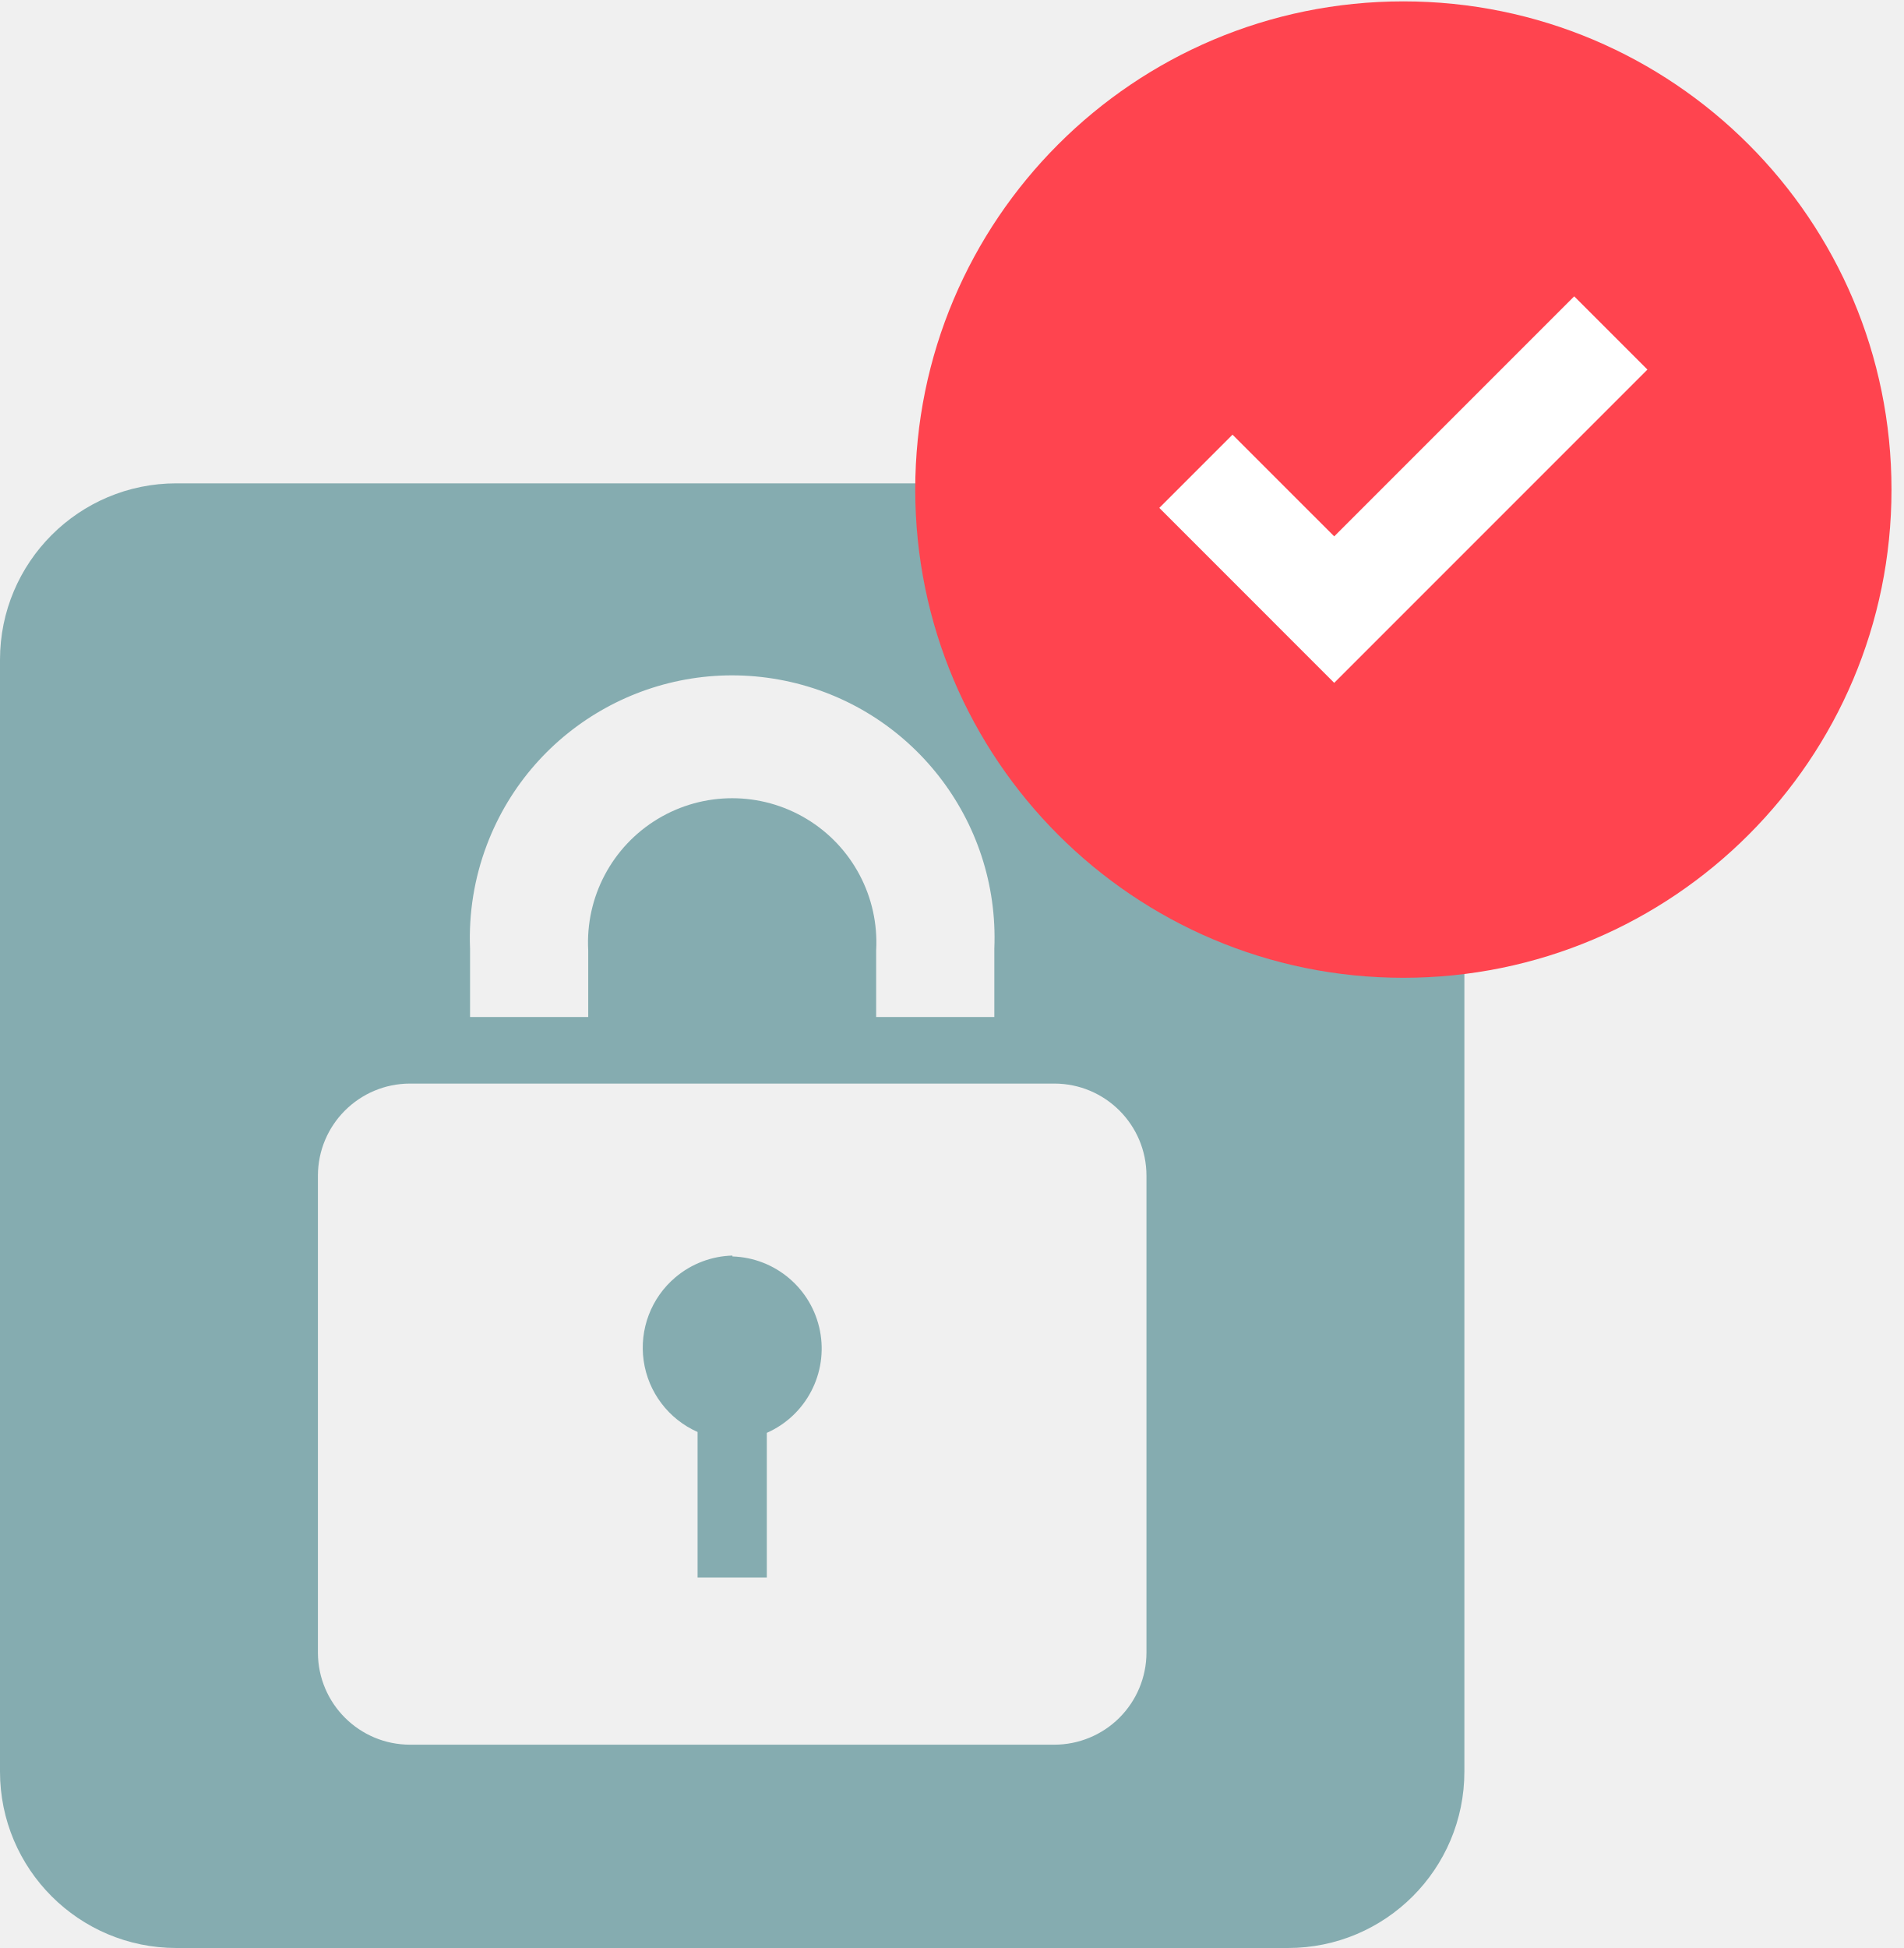
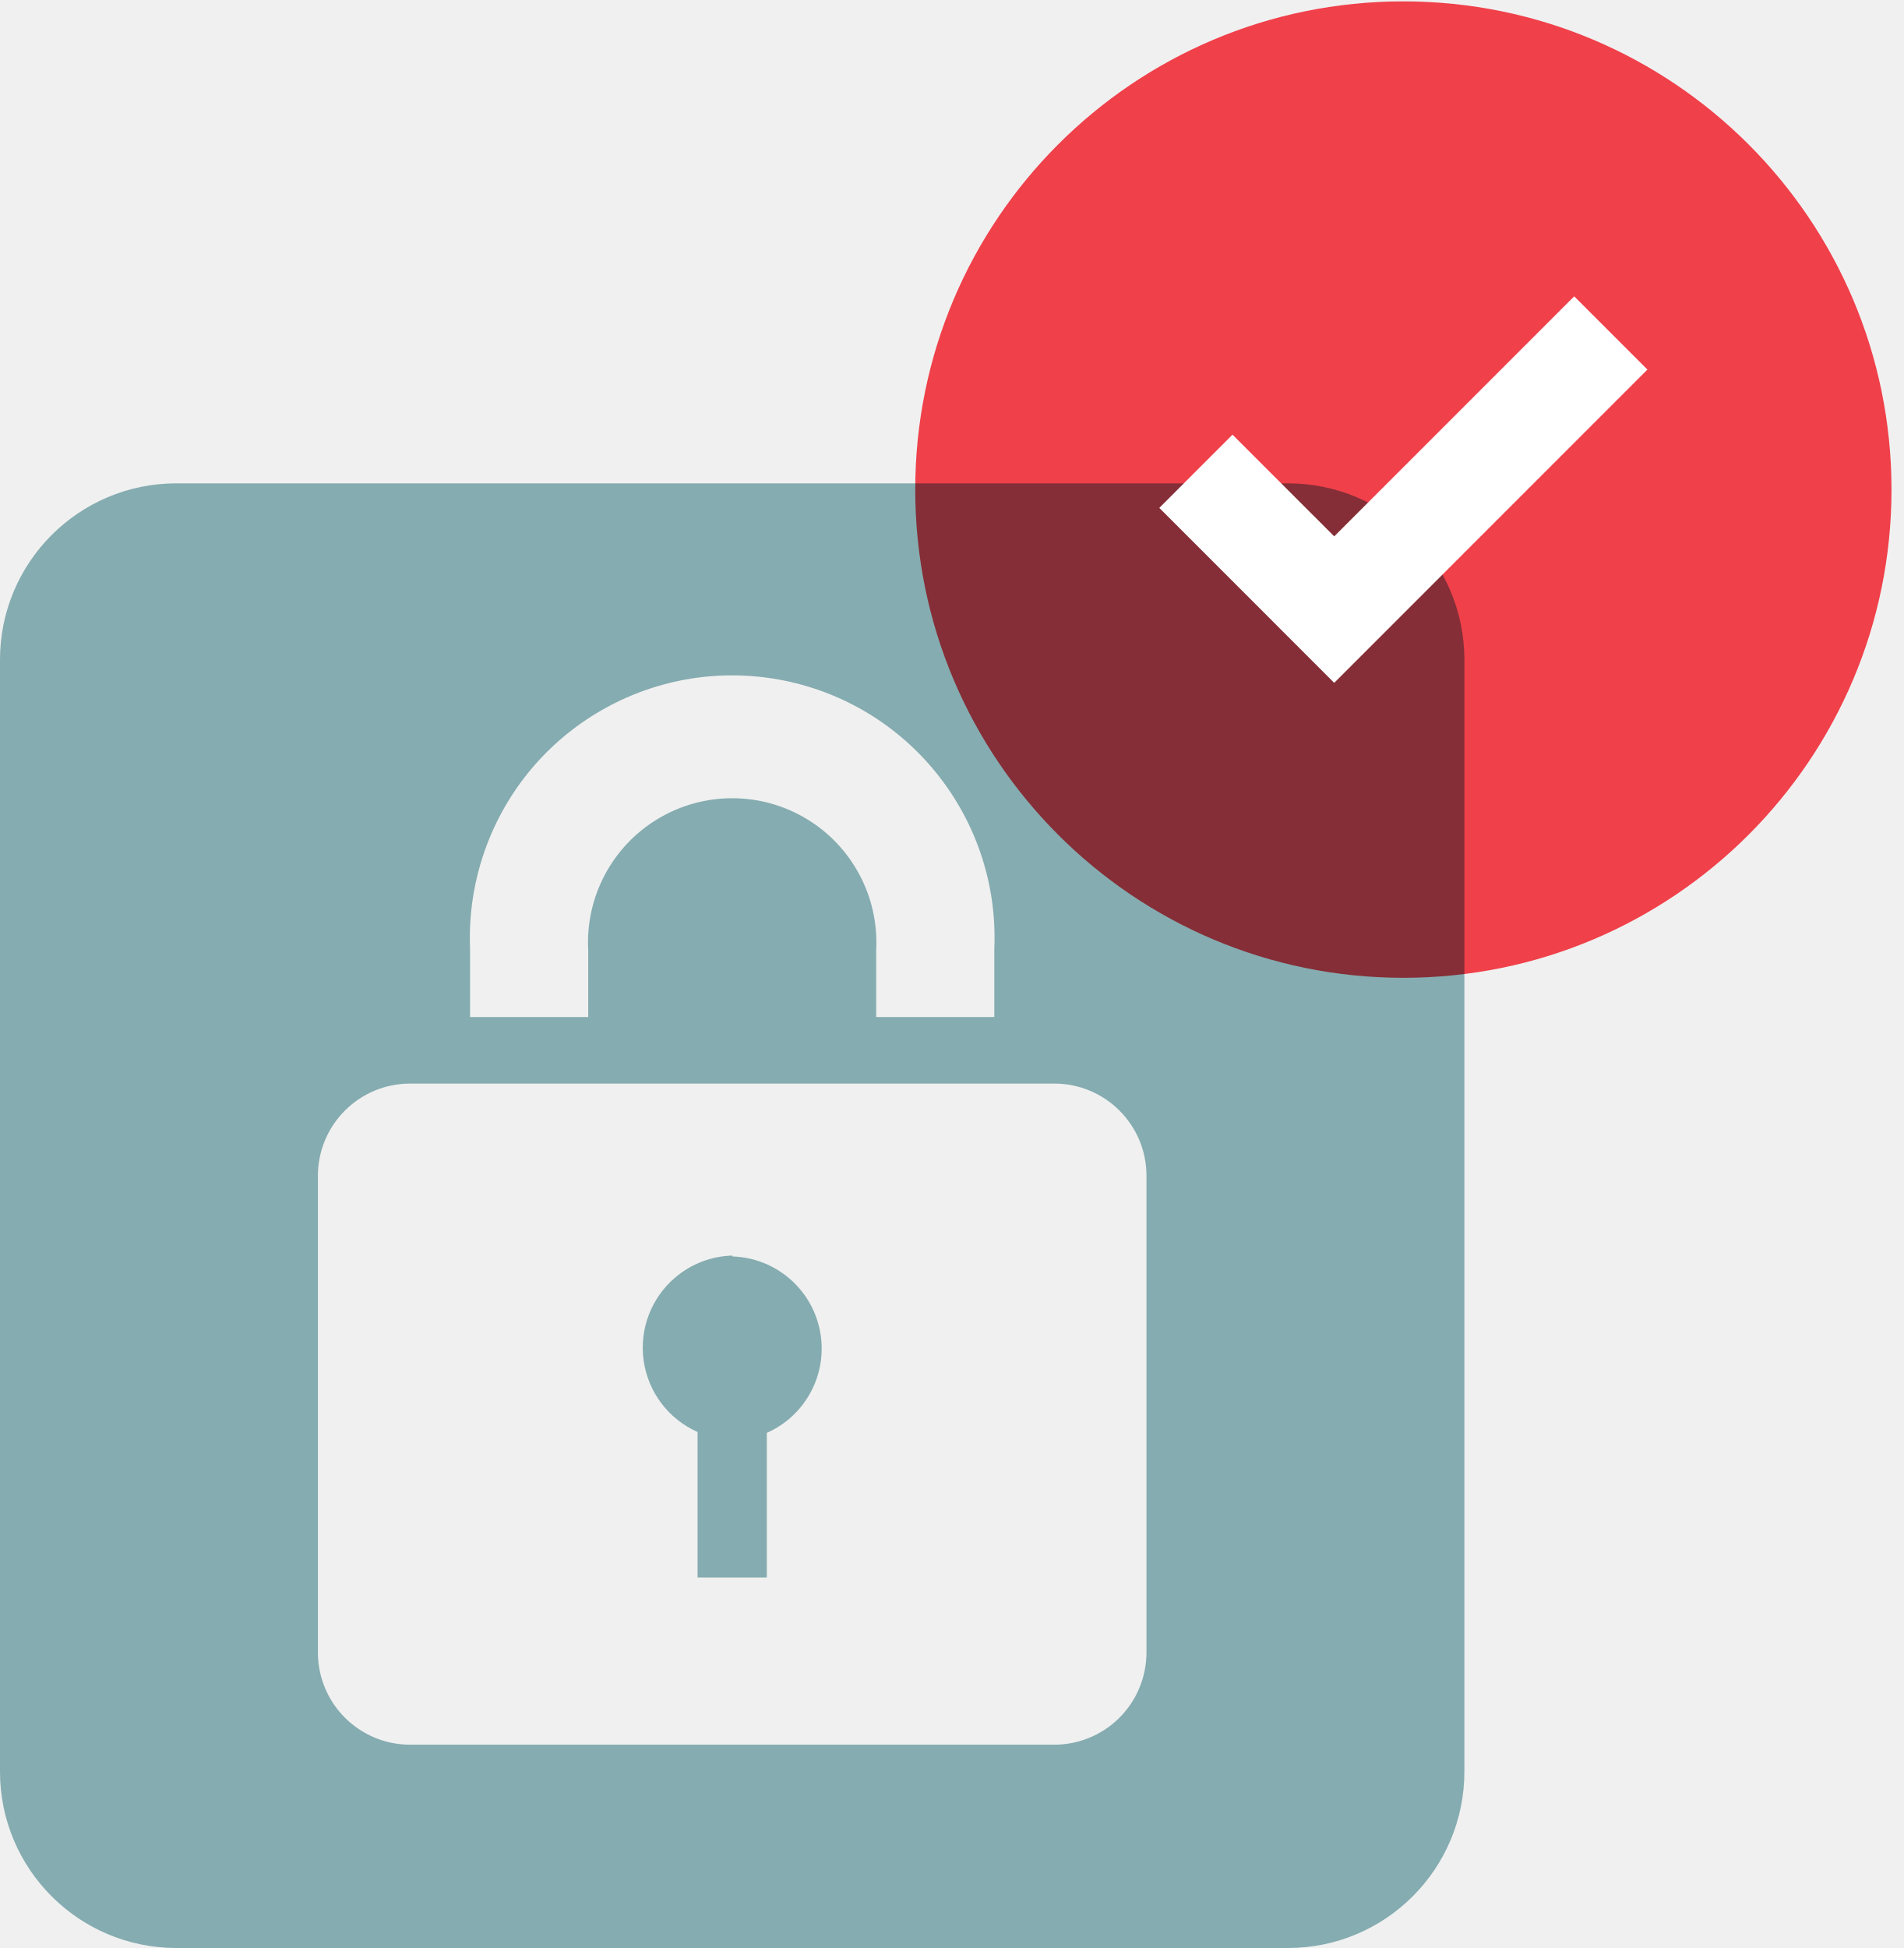
<svg xmlns="http://www.w3.org/2000/svg" width="130" height="133" fill="none">
-   <path fill="#85ACB0" fill-rule="evenodd" d="M12.045 33h75.91A12.045 12.045 0 01100 45.045v75.91A12.044 12.044 0 0187.955 133h-75.91A12.044 12.044 0 010 120.955v-75.91A12.045 12.045 0 0112.045 33zm21.2 24.69a17.915 17.915 0 00-1.146 7.078v4.667h8.07v-4.547a9.846 9.846 0 1119.662 0v4.547h8.07v-4.668a17.915 17.915 0 00-34.656-7.078zm43.19 59.596a6.295 6.295 0 001.855-4.431v-32.58a6.293 6.293 0 00-6.294-6.293H28.004a6.293 6.293 0 00-6.294 6.293v32.58a6.295 6.295 0 006.294 6.264h43.992c1.664 0 3.26-.659 4.44-1.833zm-30.31-30.078a6.293 6.293 0 013.89-1.484v.06a6.293 6.293 0 012.349 12.045v9.877h-4.728v-9.937a6.293 6.293 0 01-1.512-10.561z" clip-rule="evenodd" />
-   <path fill="#FF444F" d="M95.833 66.76c18.41 0 33.334-14.923 33.334-33.333 0-18.41-14.924-33.333-33.334-33.333C77.423.094 62.5 15.018 62.5 33.427c0 18.41 14.924 33.333 33.333 33.333z" />
-   <path fill="#fff" d="M91.11 46.621L79.167 34.677l5-5 6.945 6.944L107.5 20.232l5 5-21.39 21.39z" />
+   <path fill-rule="evenodd" clip-rule="evenodd" d="M12.045 33h75.91A12.045 12.045 0 01100 45.045v75.91A12.044 12.044 0 0187.955 133h-75.91A12.044 12.044 0 010 120.955v-75.91A12.045 12.045 0 0112.045 33zm21.2 24.69a17.915 17.915 0 00-1.146 7.078v4.667h8.07v-4.547a9.846 9.846 0 1119.662 0v4.547h8.07v-4.668a17.915 17.915 0 00-34.656-7.078zm43.19 59.596a6.295 6.295 0 001.855-4.431v-32.58a6.293 6.293 0 00-6.294-6.293H28.004a6.293 6.293 0 00-6.294 6.293v32.58a6.295 6.295 0 006.294 6.264h43.992c1.664 0 3.26-.659 4.44-1.833zm-30.31-30.078a6.293 6.293 0 013.89-1.484v.06a6.293 6.293 0 012.349 12.045v9.877h-4.728v-9.937a6.293 6.293 0 01-1.512-10.561z" fill="#85ACB0" />
+   <g style="mix-blend-mode:multiply">
+     <path d="M95.833 66.76c18.41 0 33.334-14.923 33.334-33.333 0-18.41-14.924-33.333-33.334-33.333C77.423.094 62.5 15.018 62.5 33.427c0 18.41 14.924 33.333 33.333 33.333z" fill="#FF444F" />
+   </g>
+   <path d="M91.11 46.621L79.167 34.677l5-5 6.945 6.944L107.5 20.232l5 5-21.39 21.39z" fill="#fff" />
</svg>
